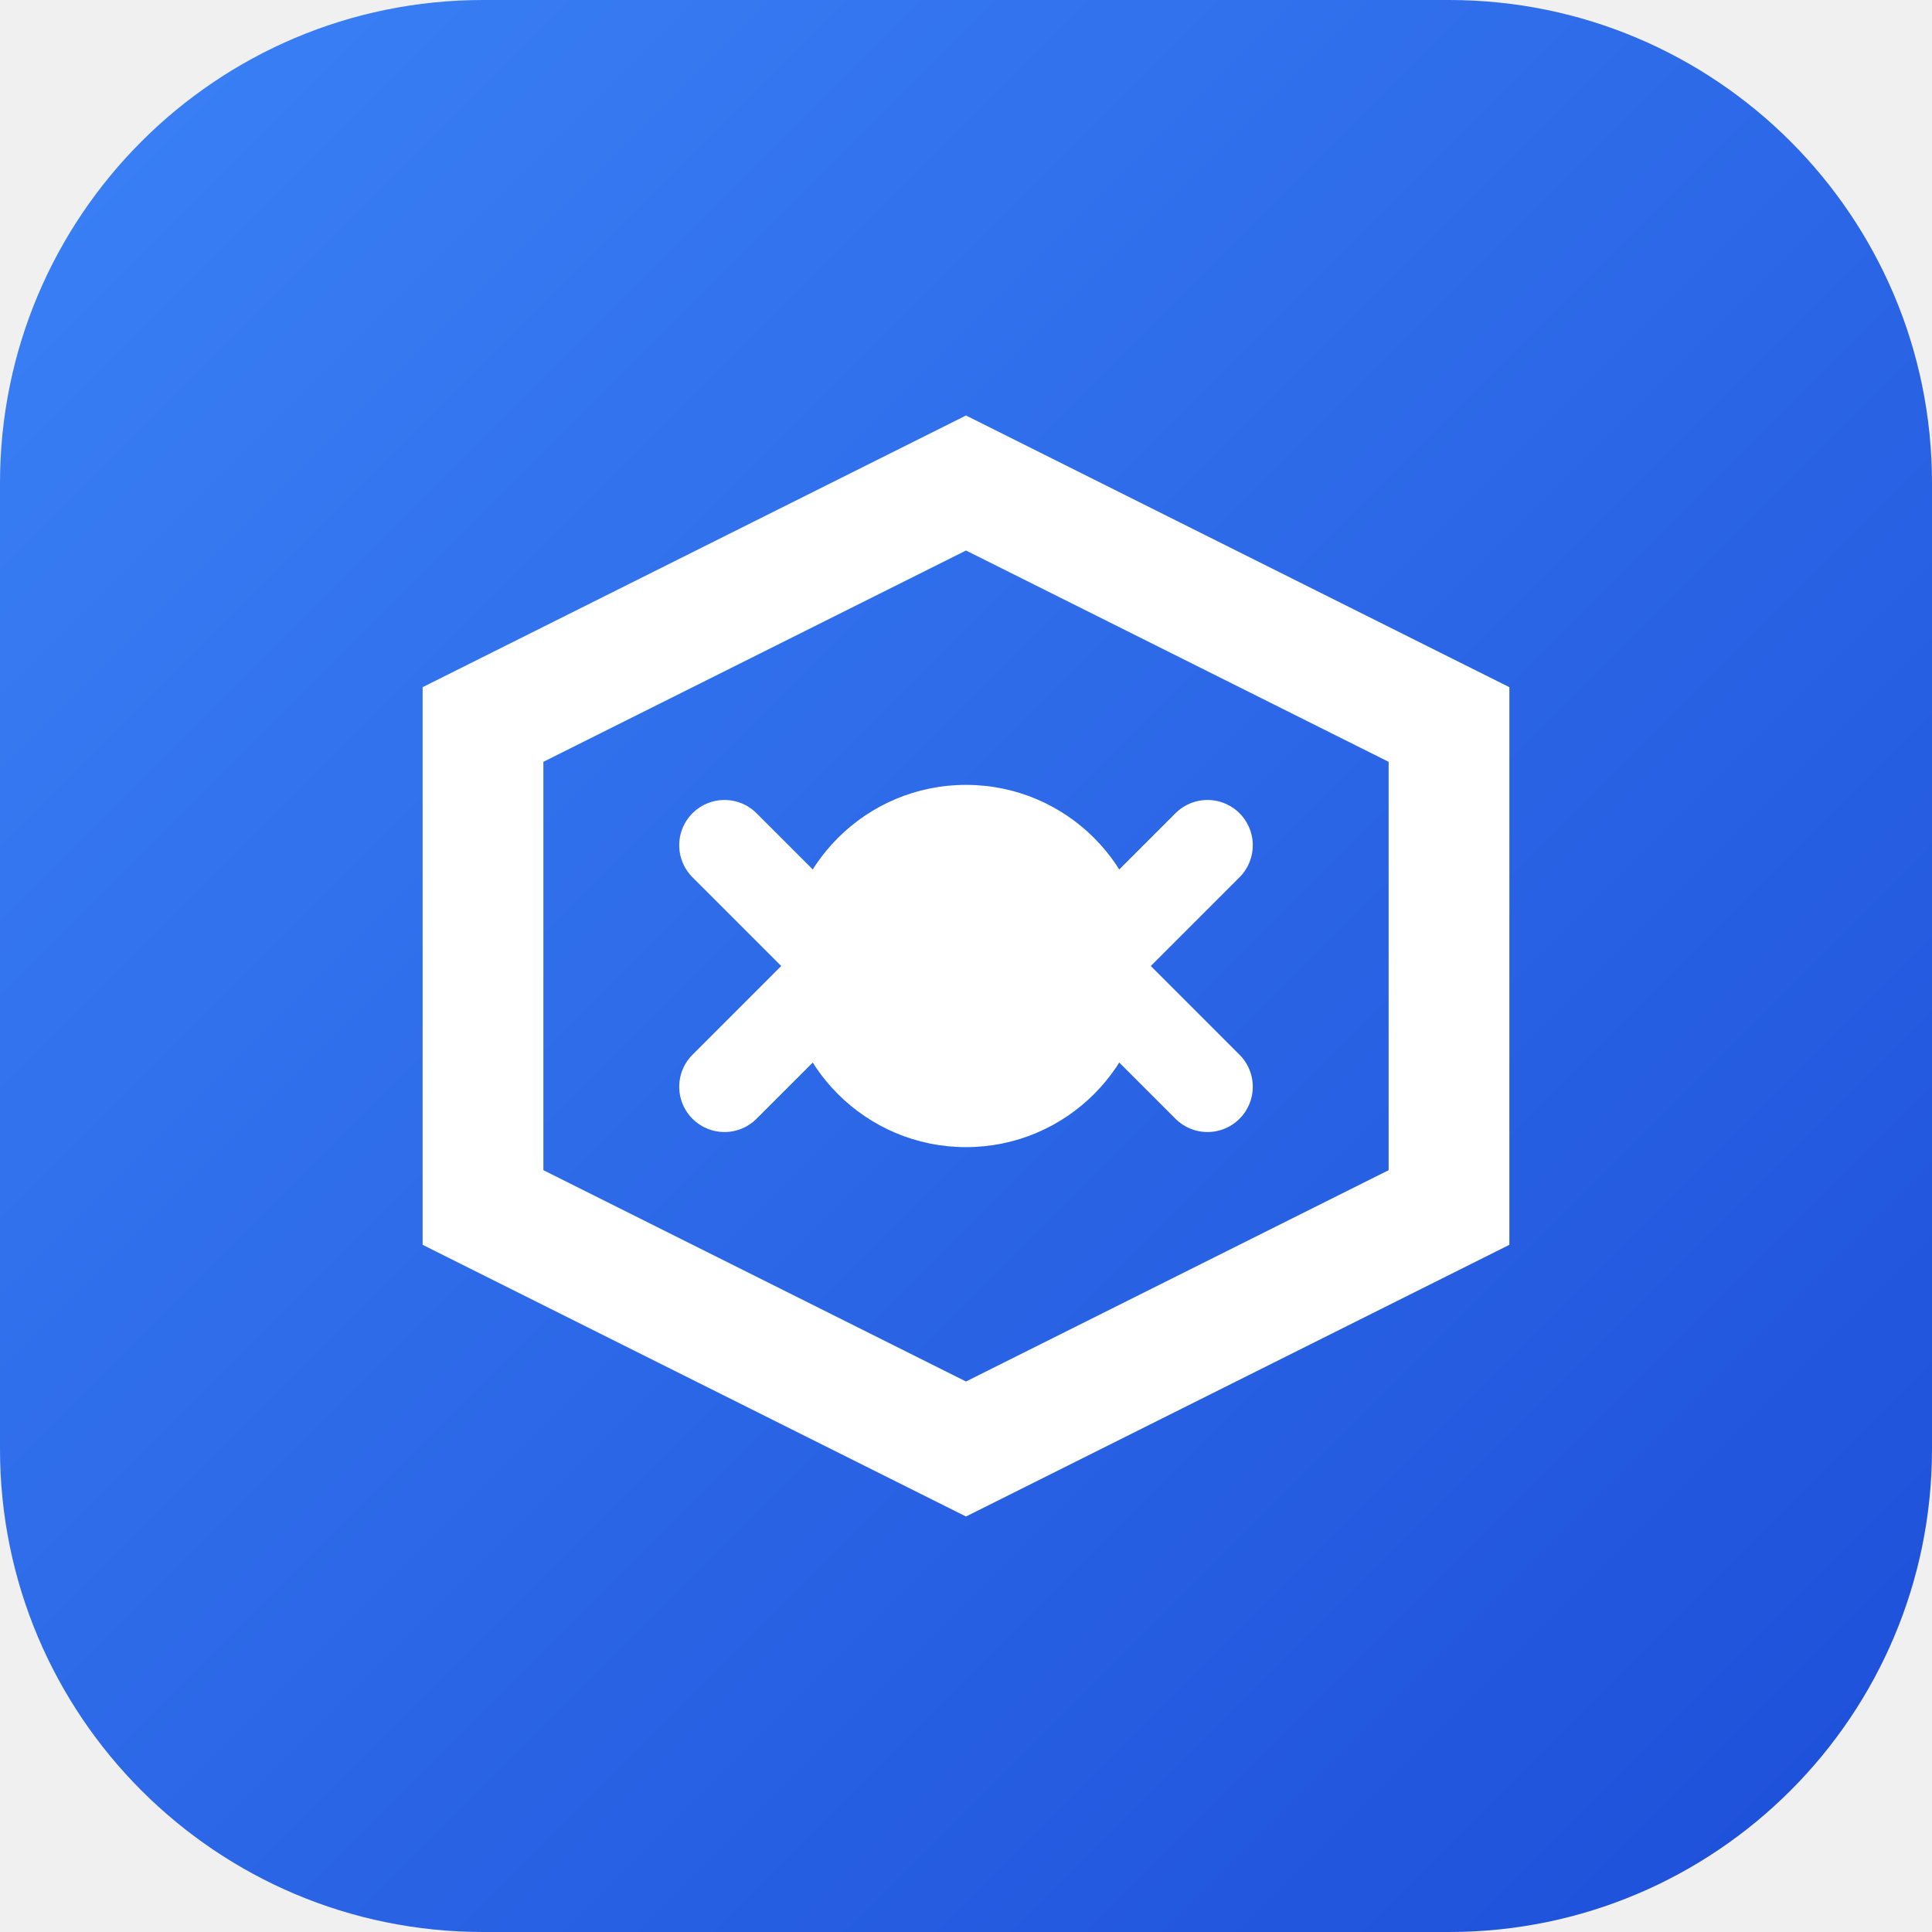
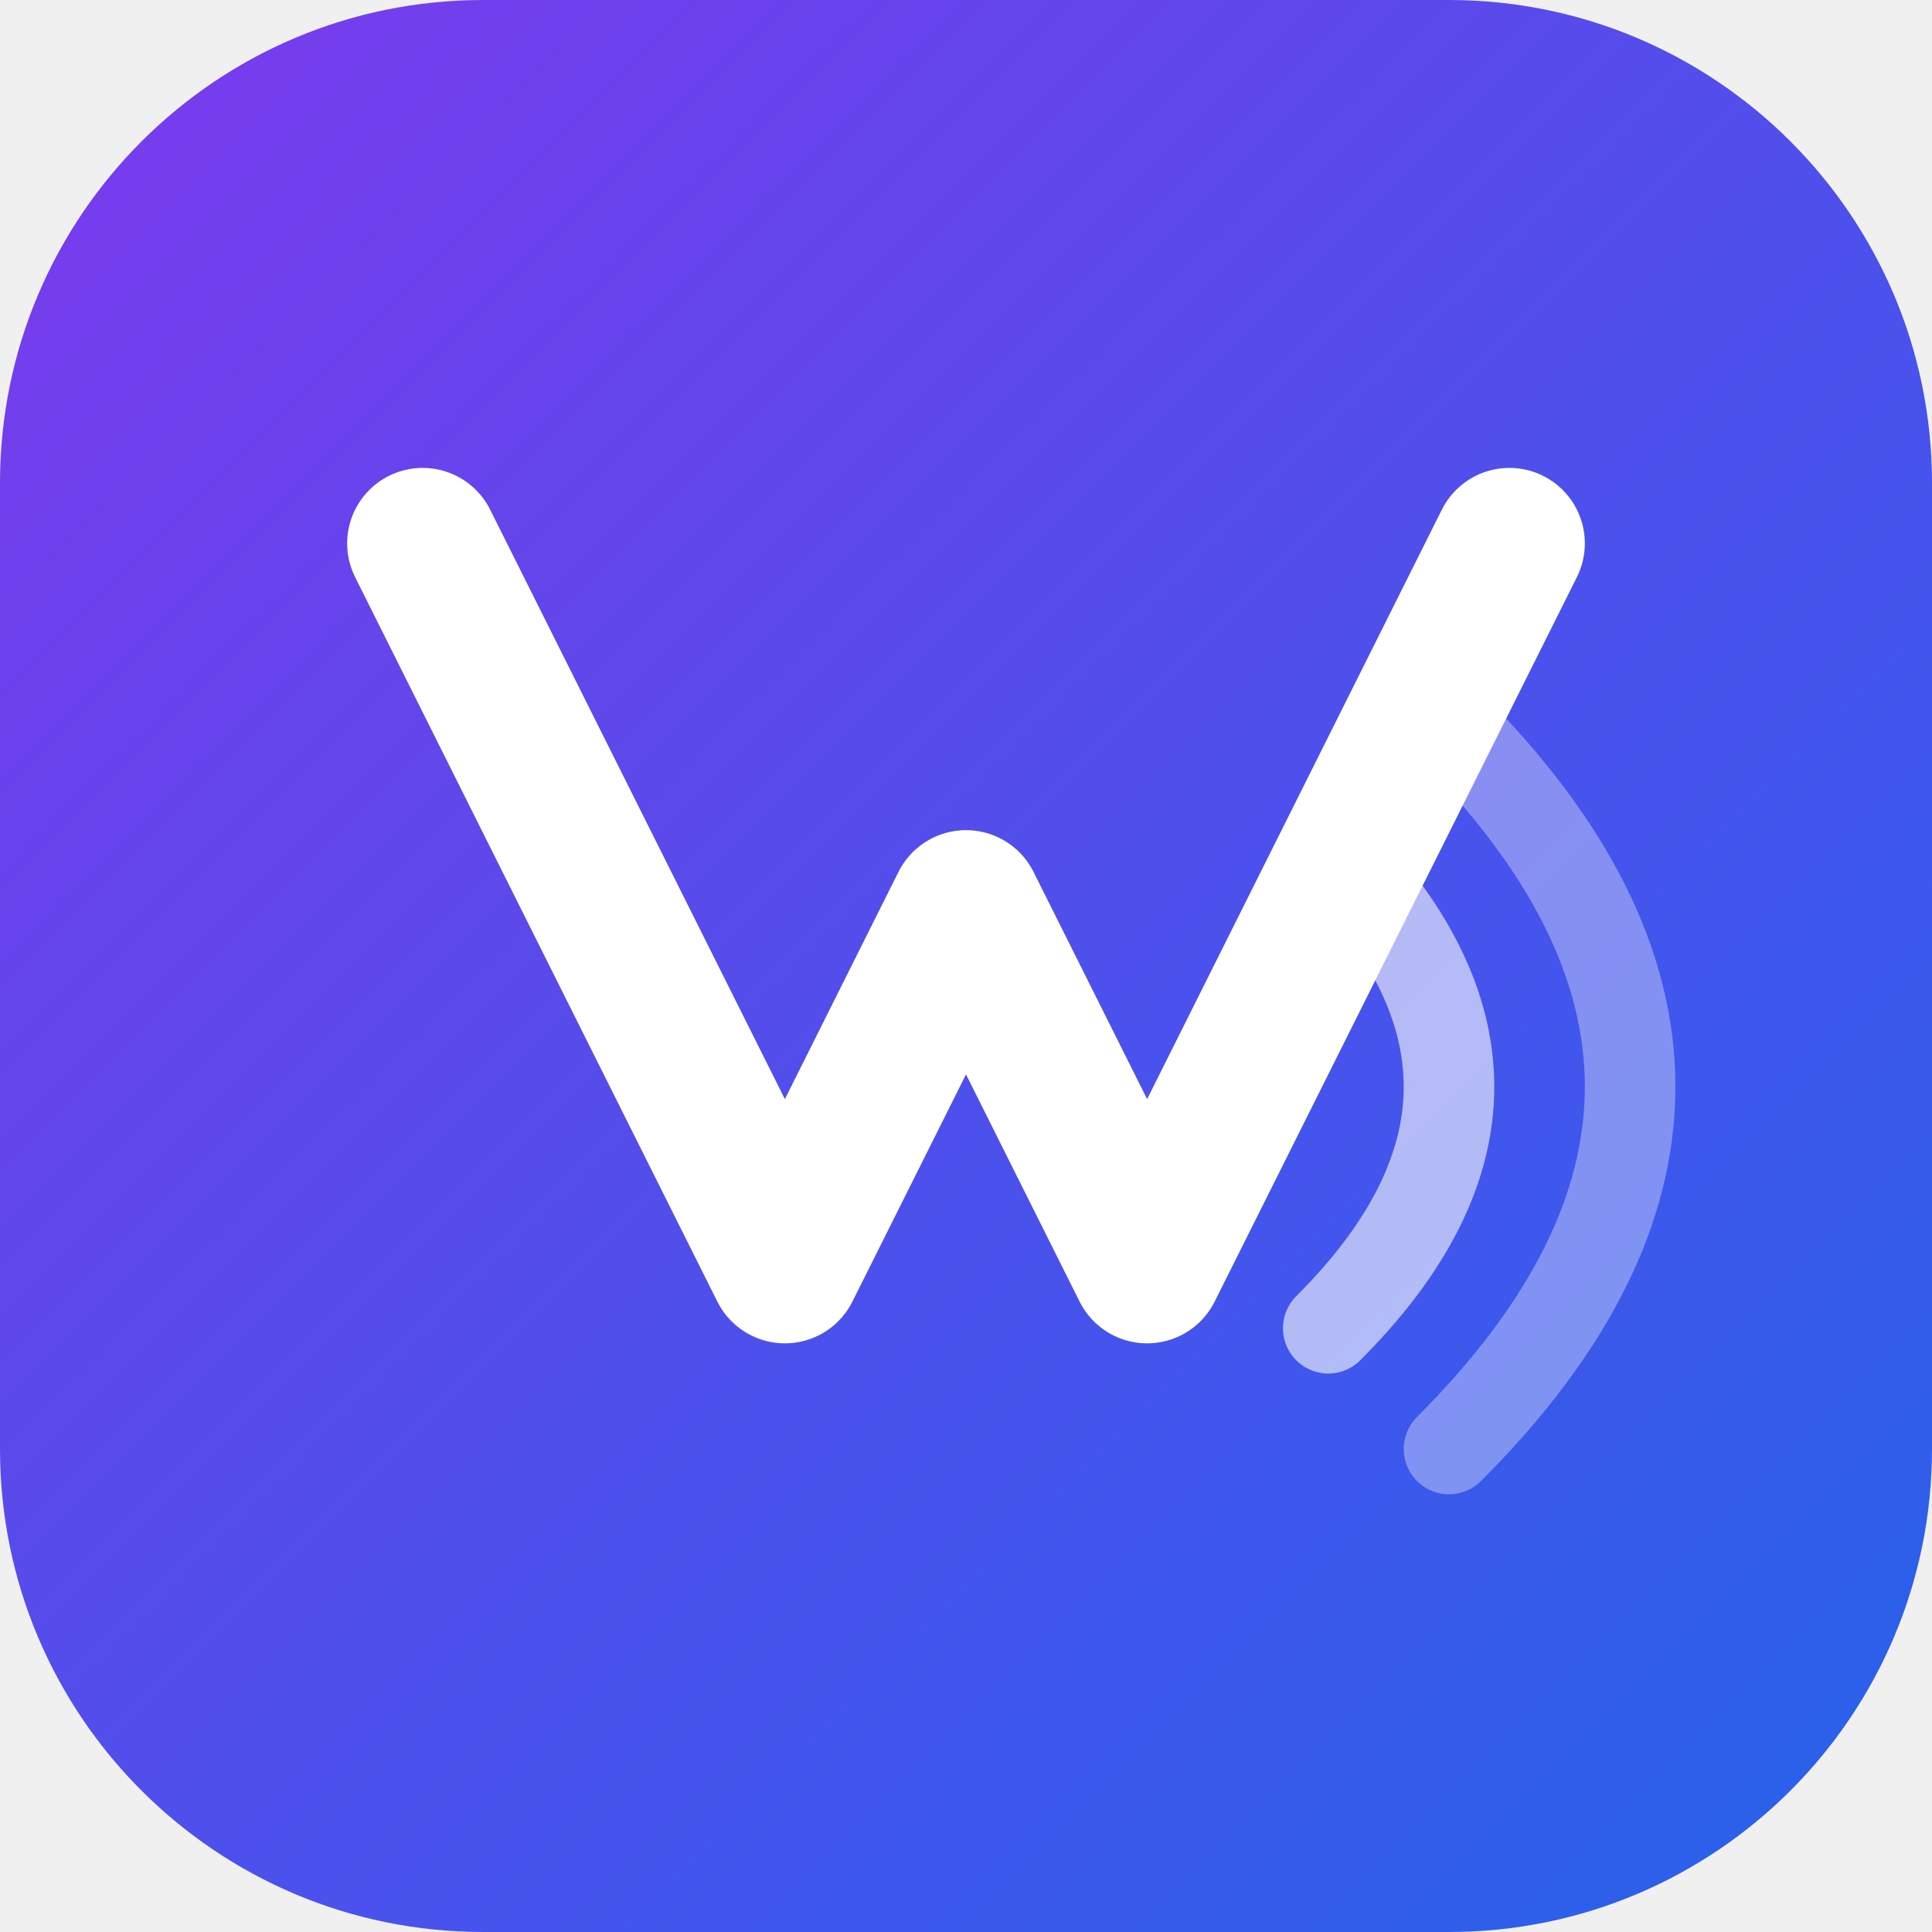
<svg xmlns="http://www.w3.org/2000/svg" width="32" height="32" viewBox="0 0 32 32" fill="none">
-   <rect width="32" height="32" rx="8" fill="url(#gradient)" />
-   <path d="M8 12L16 8L24 12V20L16 24L8 20V12Z" stroke="white" stroke-width="2" fill="none" />
-   <circle cx="16" cy="16" r="3" fill="white" />
-   <path d="M12 14L14 16L12 18" stroke="white" stroke-width="1.5" stroke-linecap="round" stroke-linejoin="round" />
-   <path d="M20 14L18 16L20 18" stroke="white" stroke-width="1.5" stroke-linecap="round" stroke-linejoin="round" />
+   <rect width="32" height="32" rx="8" fill="url(#grad)" />
+   <path d="M7 9L13 21L16 15L19 21L25 9" stroke="white" stroke-width="2.5" stroke-linecap="round" stroke-linejoin="round" fill="none" />
+   <path d="M22 22 Q26 18 22 14" stroke="rgba(255,255,255,0.6)" stroke-width="1.5" stroke-linecap="round" fill="none" />
+   <path d="M24 24 Q30 18 24 12" stroke="rgba(255,255,255,0.35)" stroke-width="1.5" stroke-linecap="round" fill="none" />
  <defs>
-     <linearGradient id="gradient" x1="0%" y1="0%" x2="100%" y2="100%">
-       <stop offset="0%" style="stop-color:#3b82f6" />
-       <stop offset="100%" style="stop-color:#1d4ed8" />
+     <linearGradient id="grad" x1="0" y1="0" x2="32" y2="32" gradientUnits="userSpaceOnUse">
+       <stop offset="0%" stop-color="#7c3aed" />
+       <stop offset="100%" stop-color="#2563eb" />
    </linearGradient>
  </defs>
</svg>
